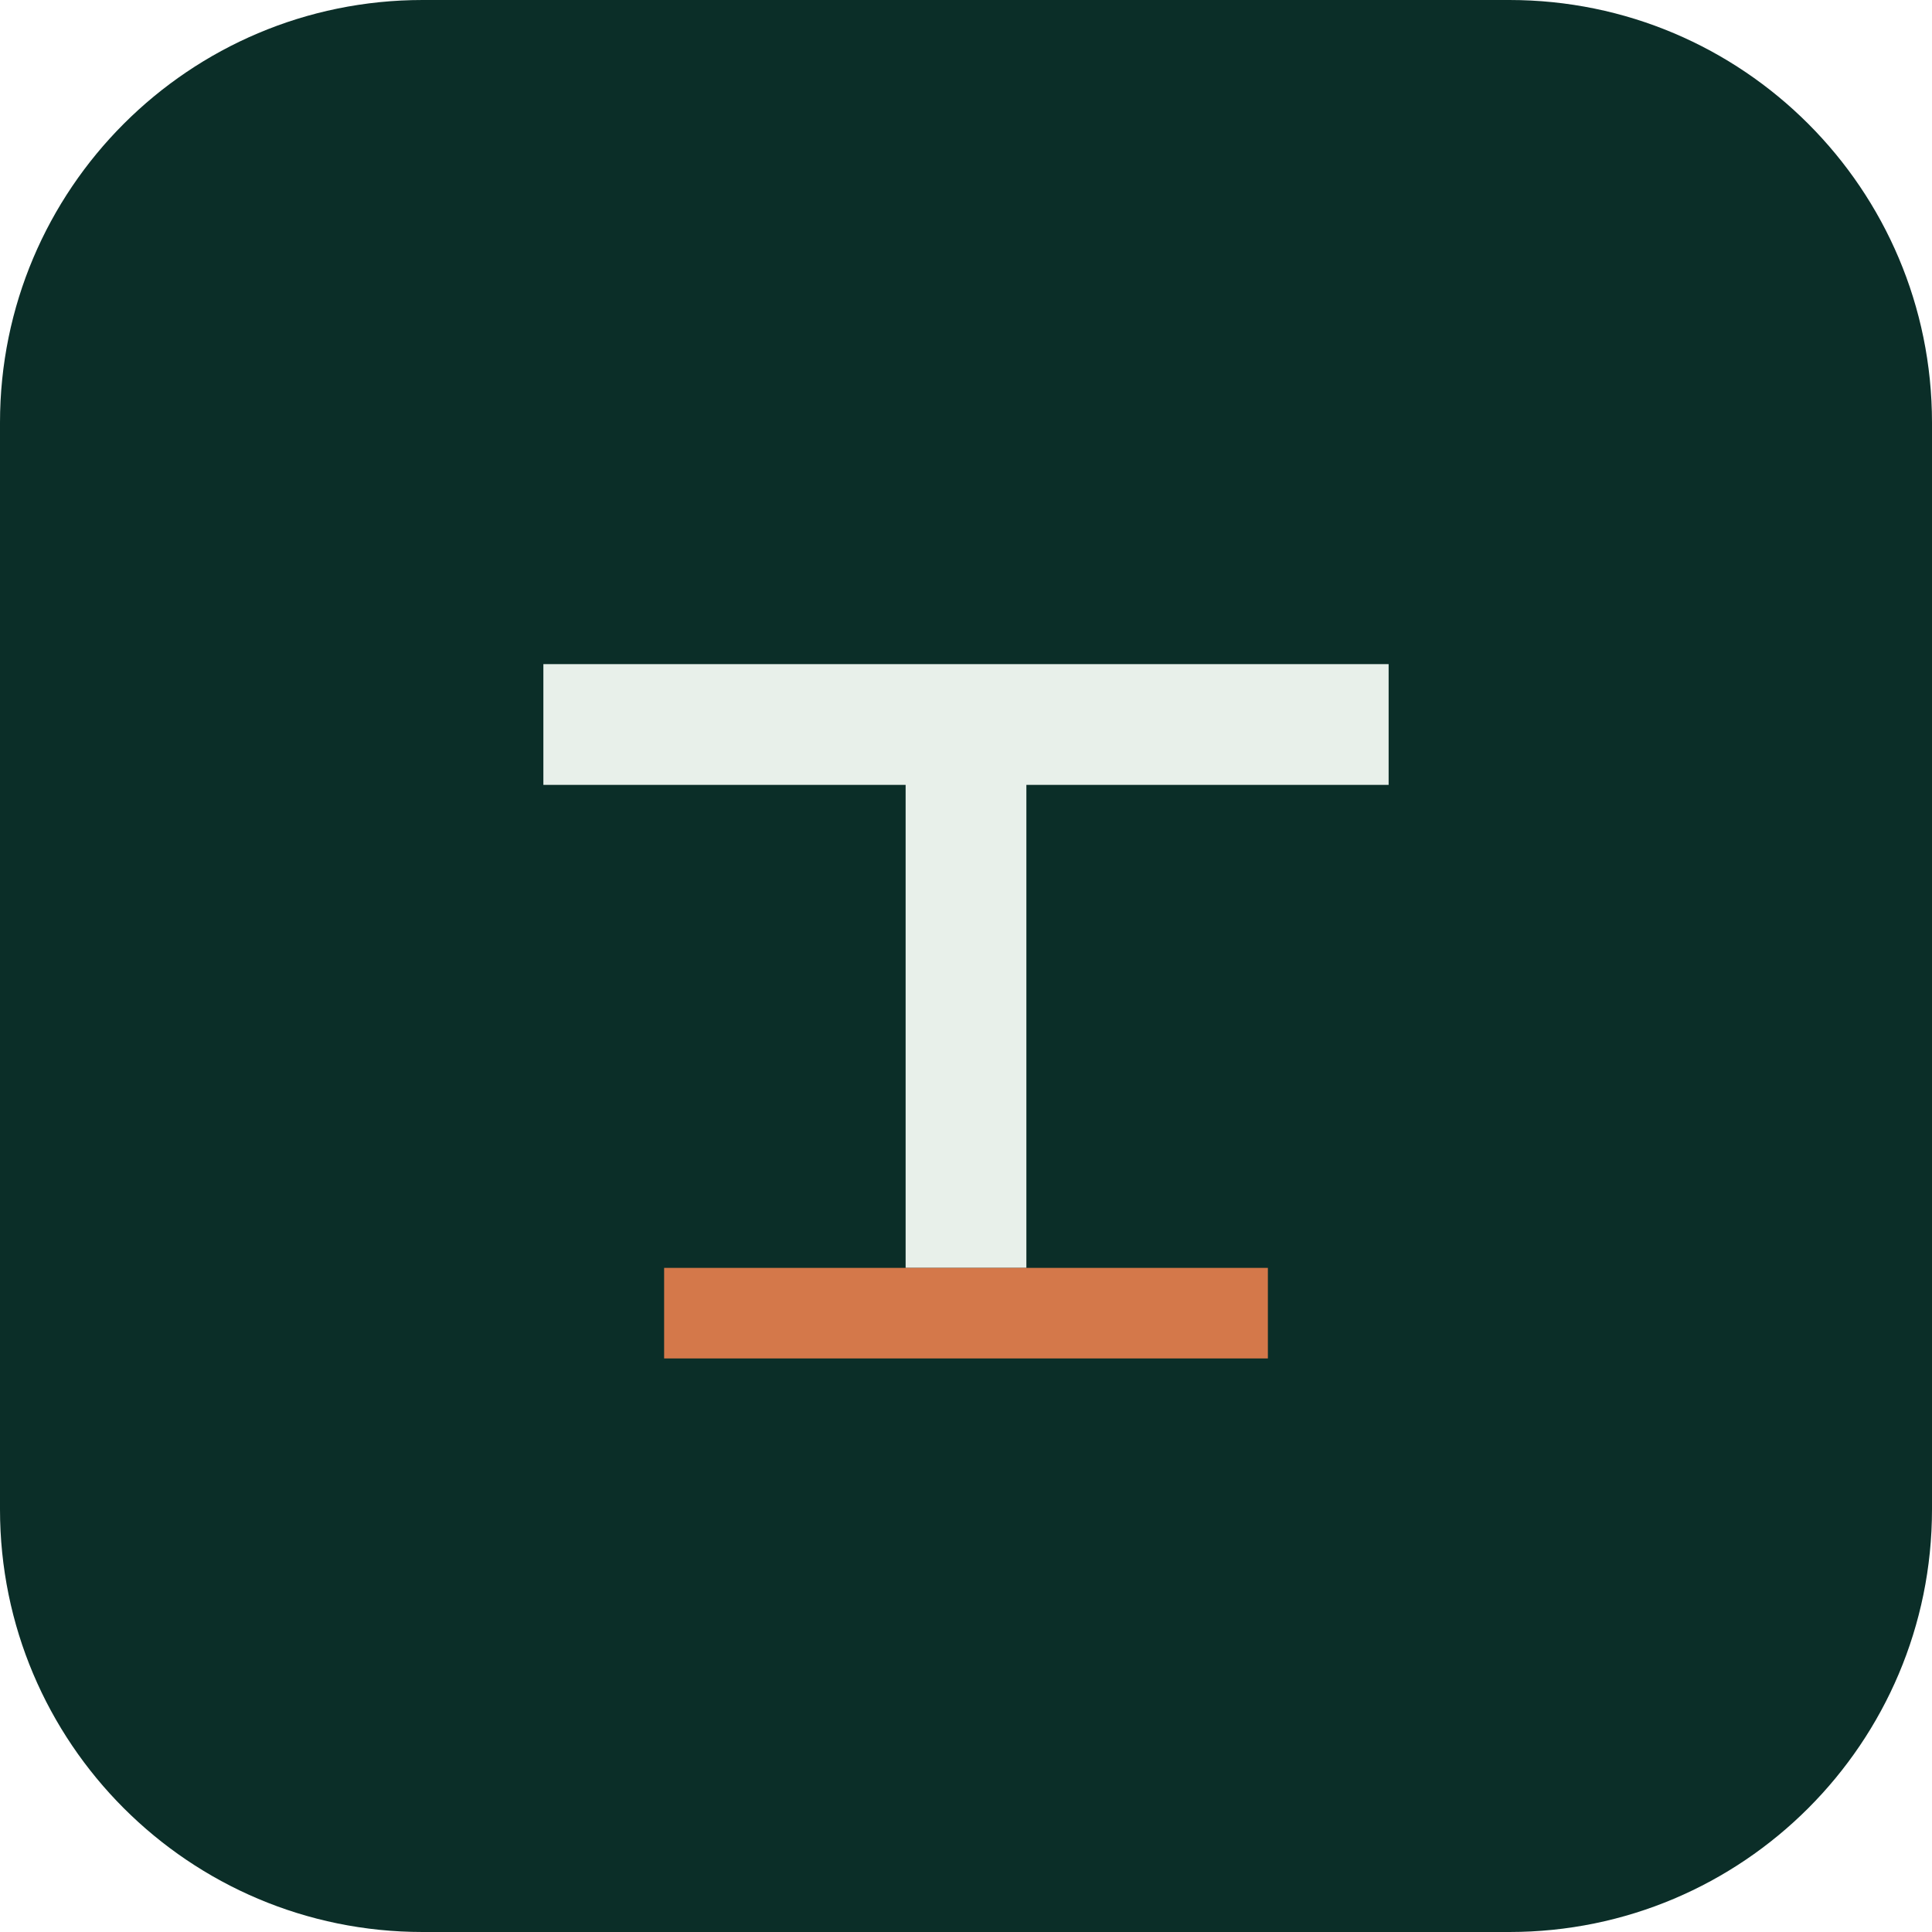
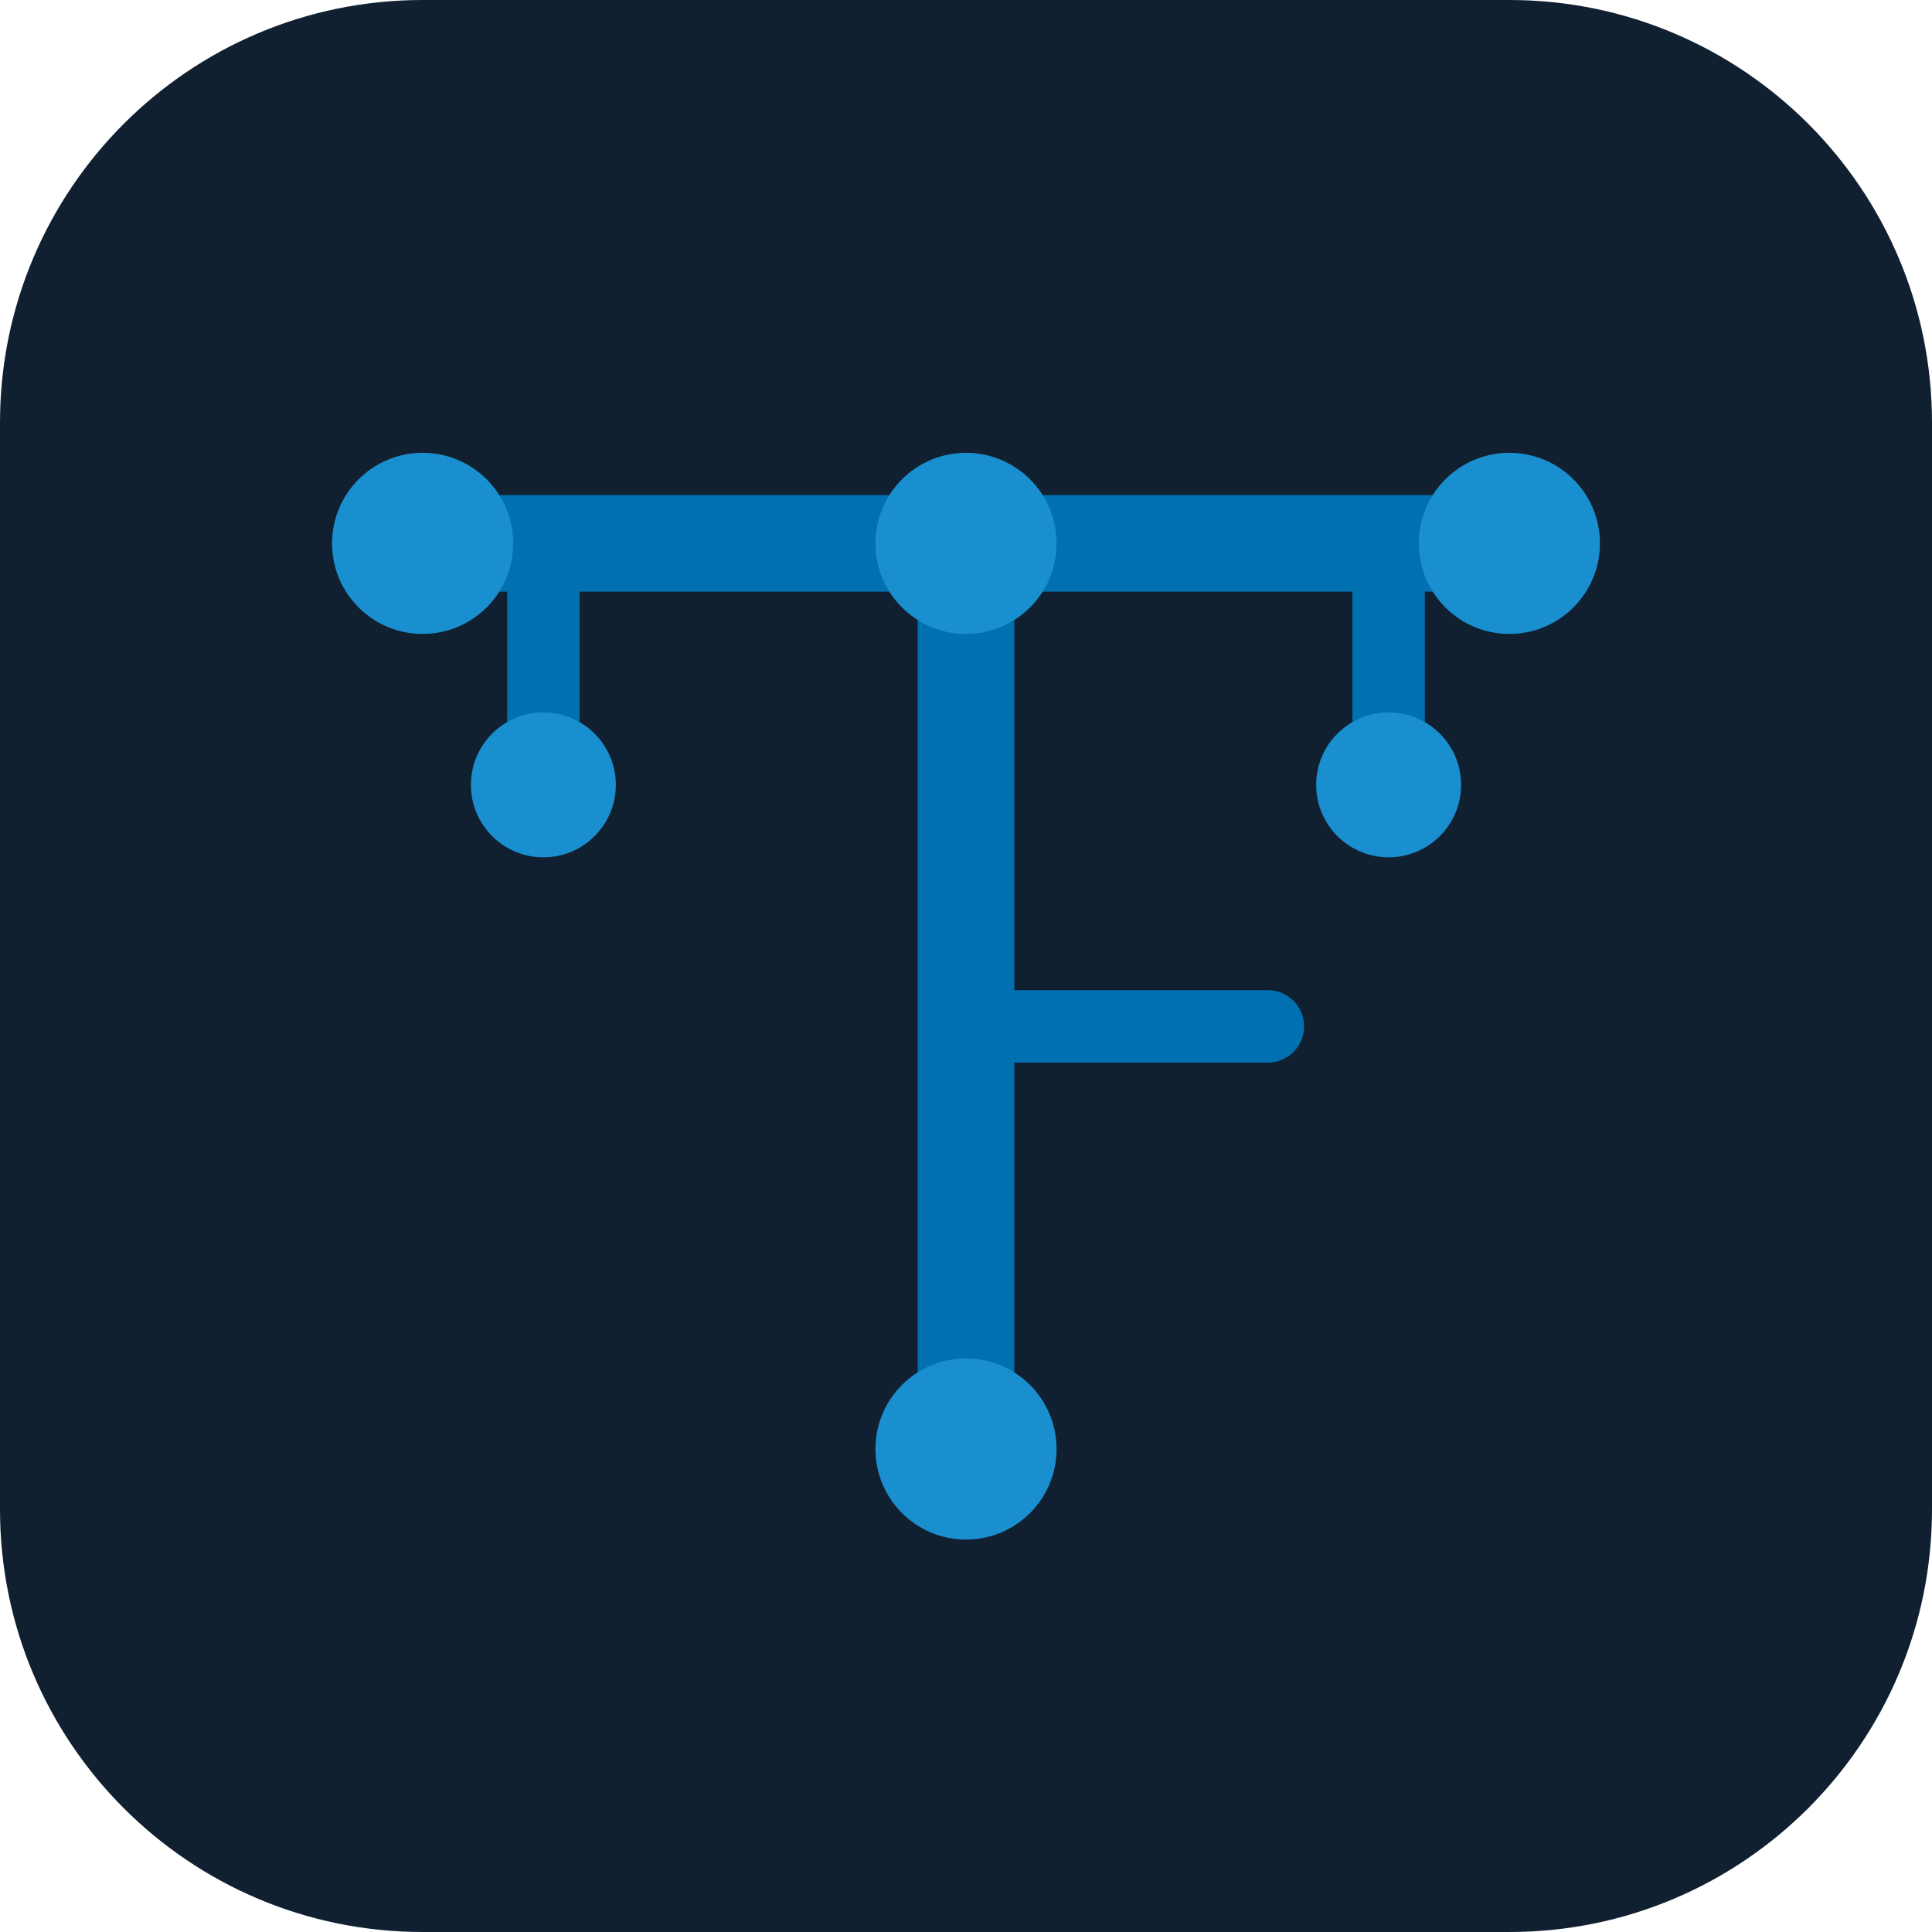
<svg xmlns="http://www.w3.org/2000/svg" viewBox="0 0 64 64" fill="none">
-   <rect width="64" height="64" rx="14" fill="#0B2E28" />
-   <path d="M18 22h28v4H34v16h-4V26H18v-4z" fill="#E8F0EA" />
-   <path d="M22 42h20v3H22v-3z" fill="#D4784A" />
+   <rect width="64" height="64" rx="14" fill="#102030" />
+   <path d="M14 18h36" stroke="#0070B0" stroke-width="3.2" stroke-linecap="round" />
+   <path d="M32 18v30" stroke="#0070B0" stroke-width="3.2" stroke-linecap="round" />
+   <path d="M18 18v8M46 18v8M32 34h10" stroke="#0070B0" stroke-width="2.4" stroke-linecap="round" />
+   <circle cx="14" cy="18" r="3" fill="#1A8FD0" />
+   <circle cx="32" cy="18" r="3" fill="#1A8FD0" />
+   <circle cx="50" cy="18" r="3" fill="#1A8FD0" />
+   <circle cx="18" cy="26" r="2.4" fill="#1A8FD0" />
+   <circle cx="46" cy="26" r="2.4" fill="#1A8FD0" />
+   <circle cx="32" cy="48" r="3" fill="#1A8FD0" />
</svg>
